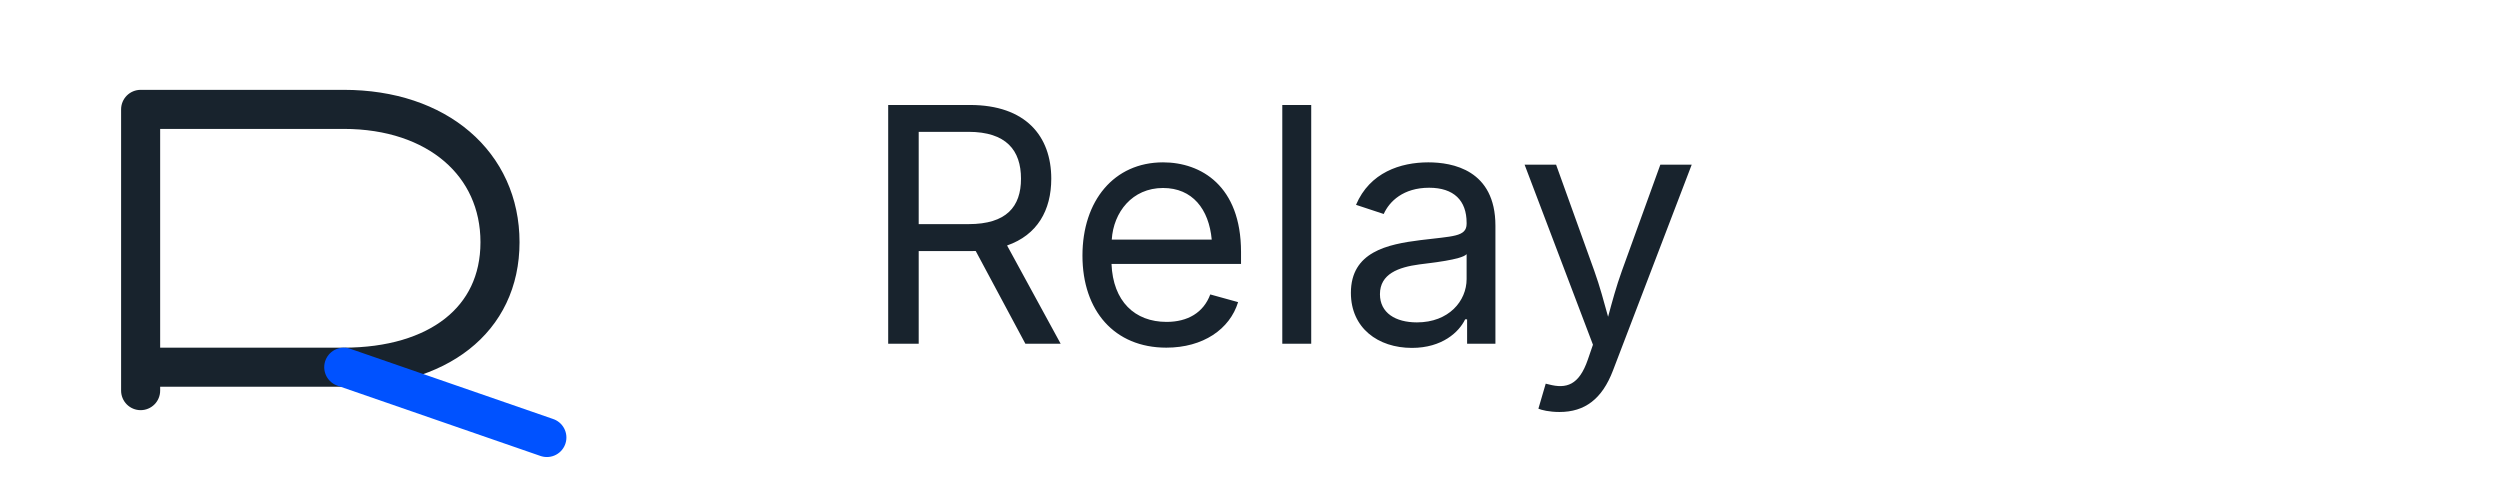
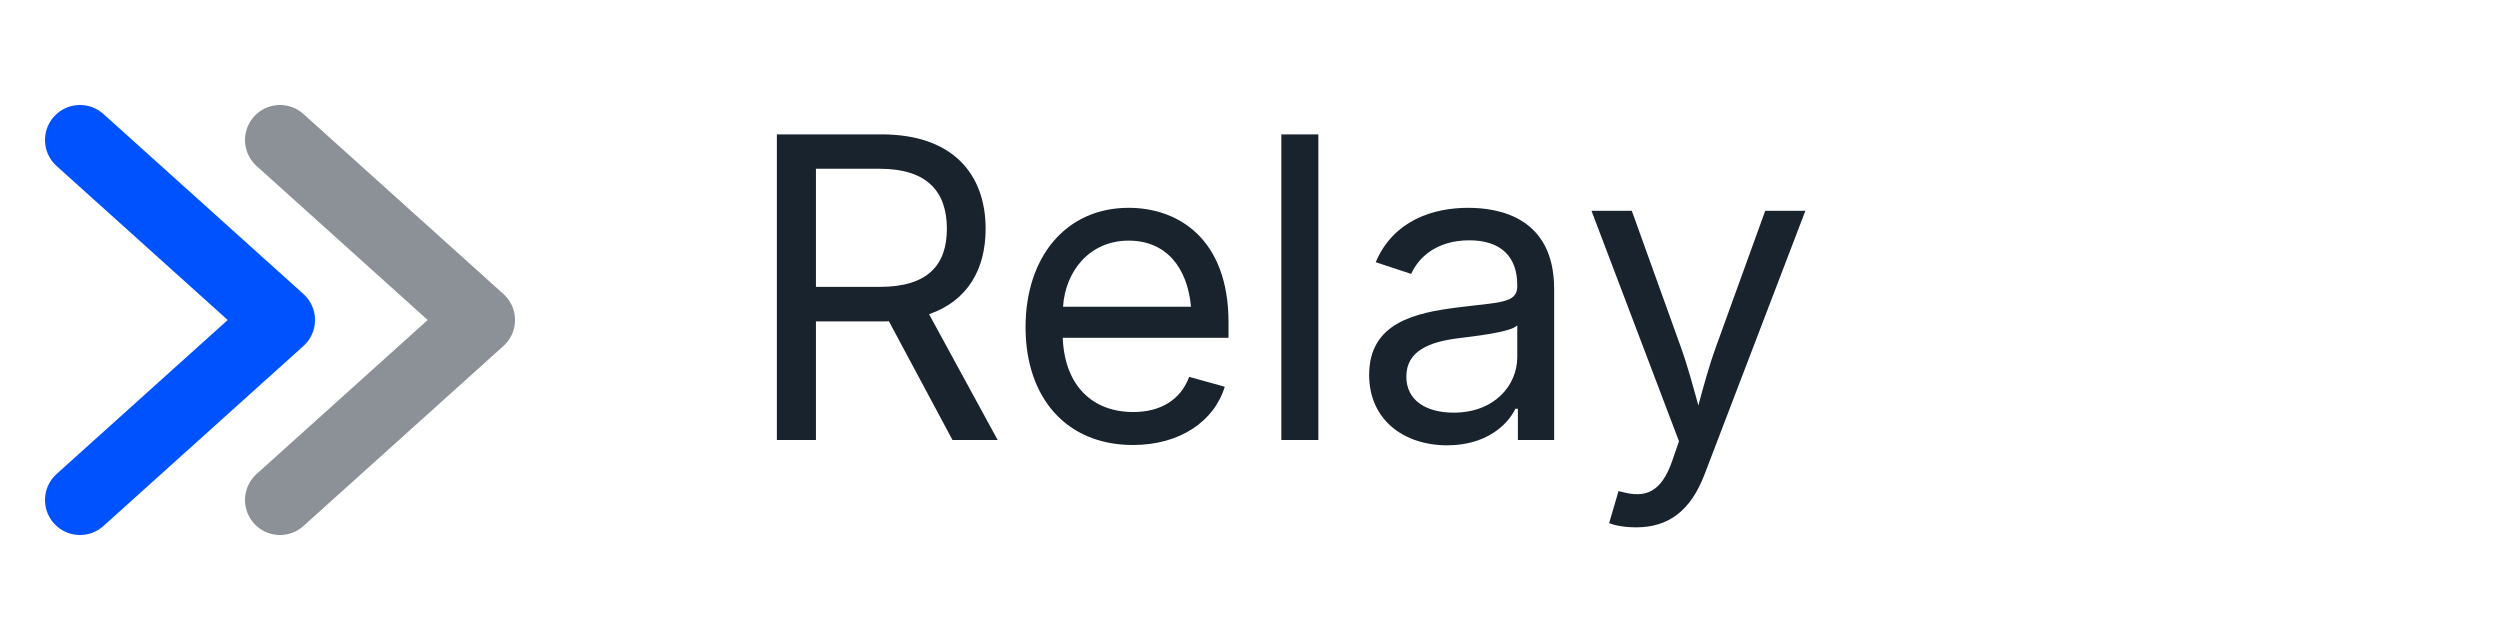
- <svg xmlns="http://www.w3.org/2000/svg" viewBox="0 0 320 64" role="img" aria-label="Relay" shape-rendering="geometricPrecision">
+ <svg xmlns="http://www.w3.org/2000/svg" viewBox="0 0 250 64" role="img" aria-label="Relay" shape-rendering="geometricPrecision">
  <style>
    :root {
      color-scheme: light dark;
      --relay-ink: #18232d;
      --relay-accent: #0052ff;
    }
    @media (prefers-color-scheme: dark) {
      :root {
        --relay-ink: #ffffff;
+         --relay-accent: #3d7bff;
      }
    }
  </style>
-   <g>
-     <g fill="none" stroke="var(--relay-ink, #18232d)" stroke-width="5" stroke-linecap="round" stroke-linejoin="round">
-       <path d="M18 50 V14 H44 C56 14 64 21 64 31 C64 41 56 47 44 47 H18" />
-     </g>
-     <g stroke="var(--relay-accent, #0052ff)" stroke-width="5" stroke-linecap="round" stroke-linejoin="round" fill="none">
-       <path d="M44 47 L70 56" />
-     </g>
+   <g fill="none" stroke-width="7" stroke-linecap="round" stroke-linejoin="round">
+     <path d="M8 14 L28 32 L8 50" stroke="var(--relay-accent, #0052ff)" />
+     <path d="M28 14 L48 32 L28 50" stroke="var(--relay-ink, #18232d)" opacity="0.5" />
  </g>
-   <text x="110" y="44" font-family="'Inter', -apple-system, system-ui, 'Segoe UI', Roboto, Helvetica, Arial, sans-serif" font-size="42" font-weight="400" letter-spacing="0" fill="var(--relay-ink, #18232d)">Relay</text>
+   <text x="74" y="44" font-family="'Inter', -apple-system, system-ui, 'Segoe UI', Roboto, Helvetica, Arial, sans-serif" font-size="42" font-weight="400" letter-spacing="0" fill="var(--relay-ink, #18232d)">Relay</text>
</svg>
